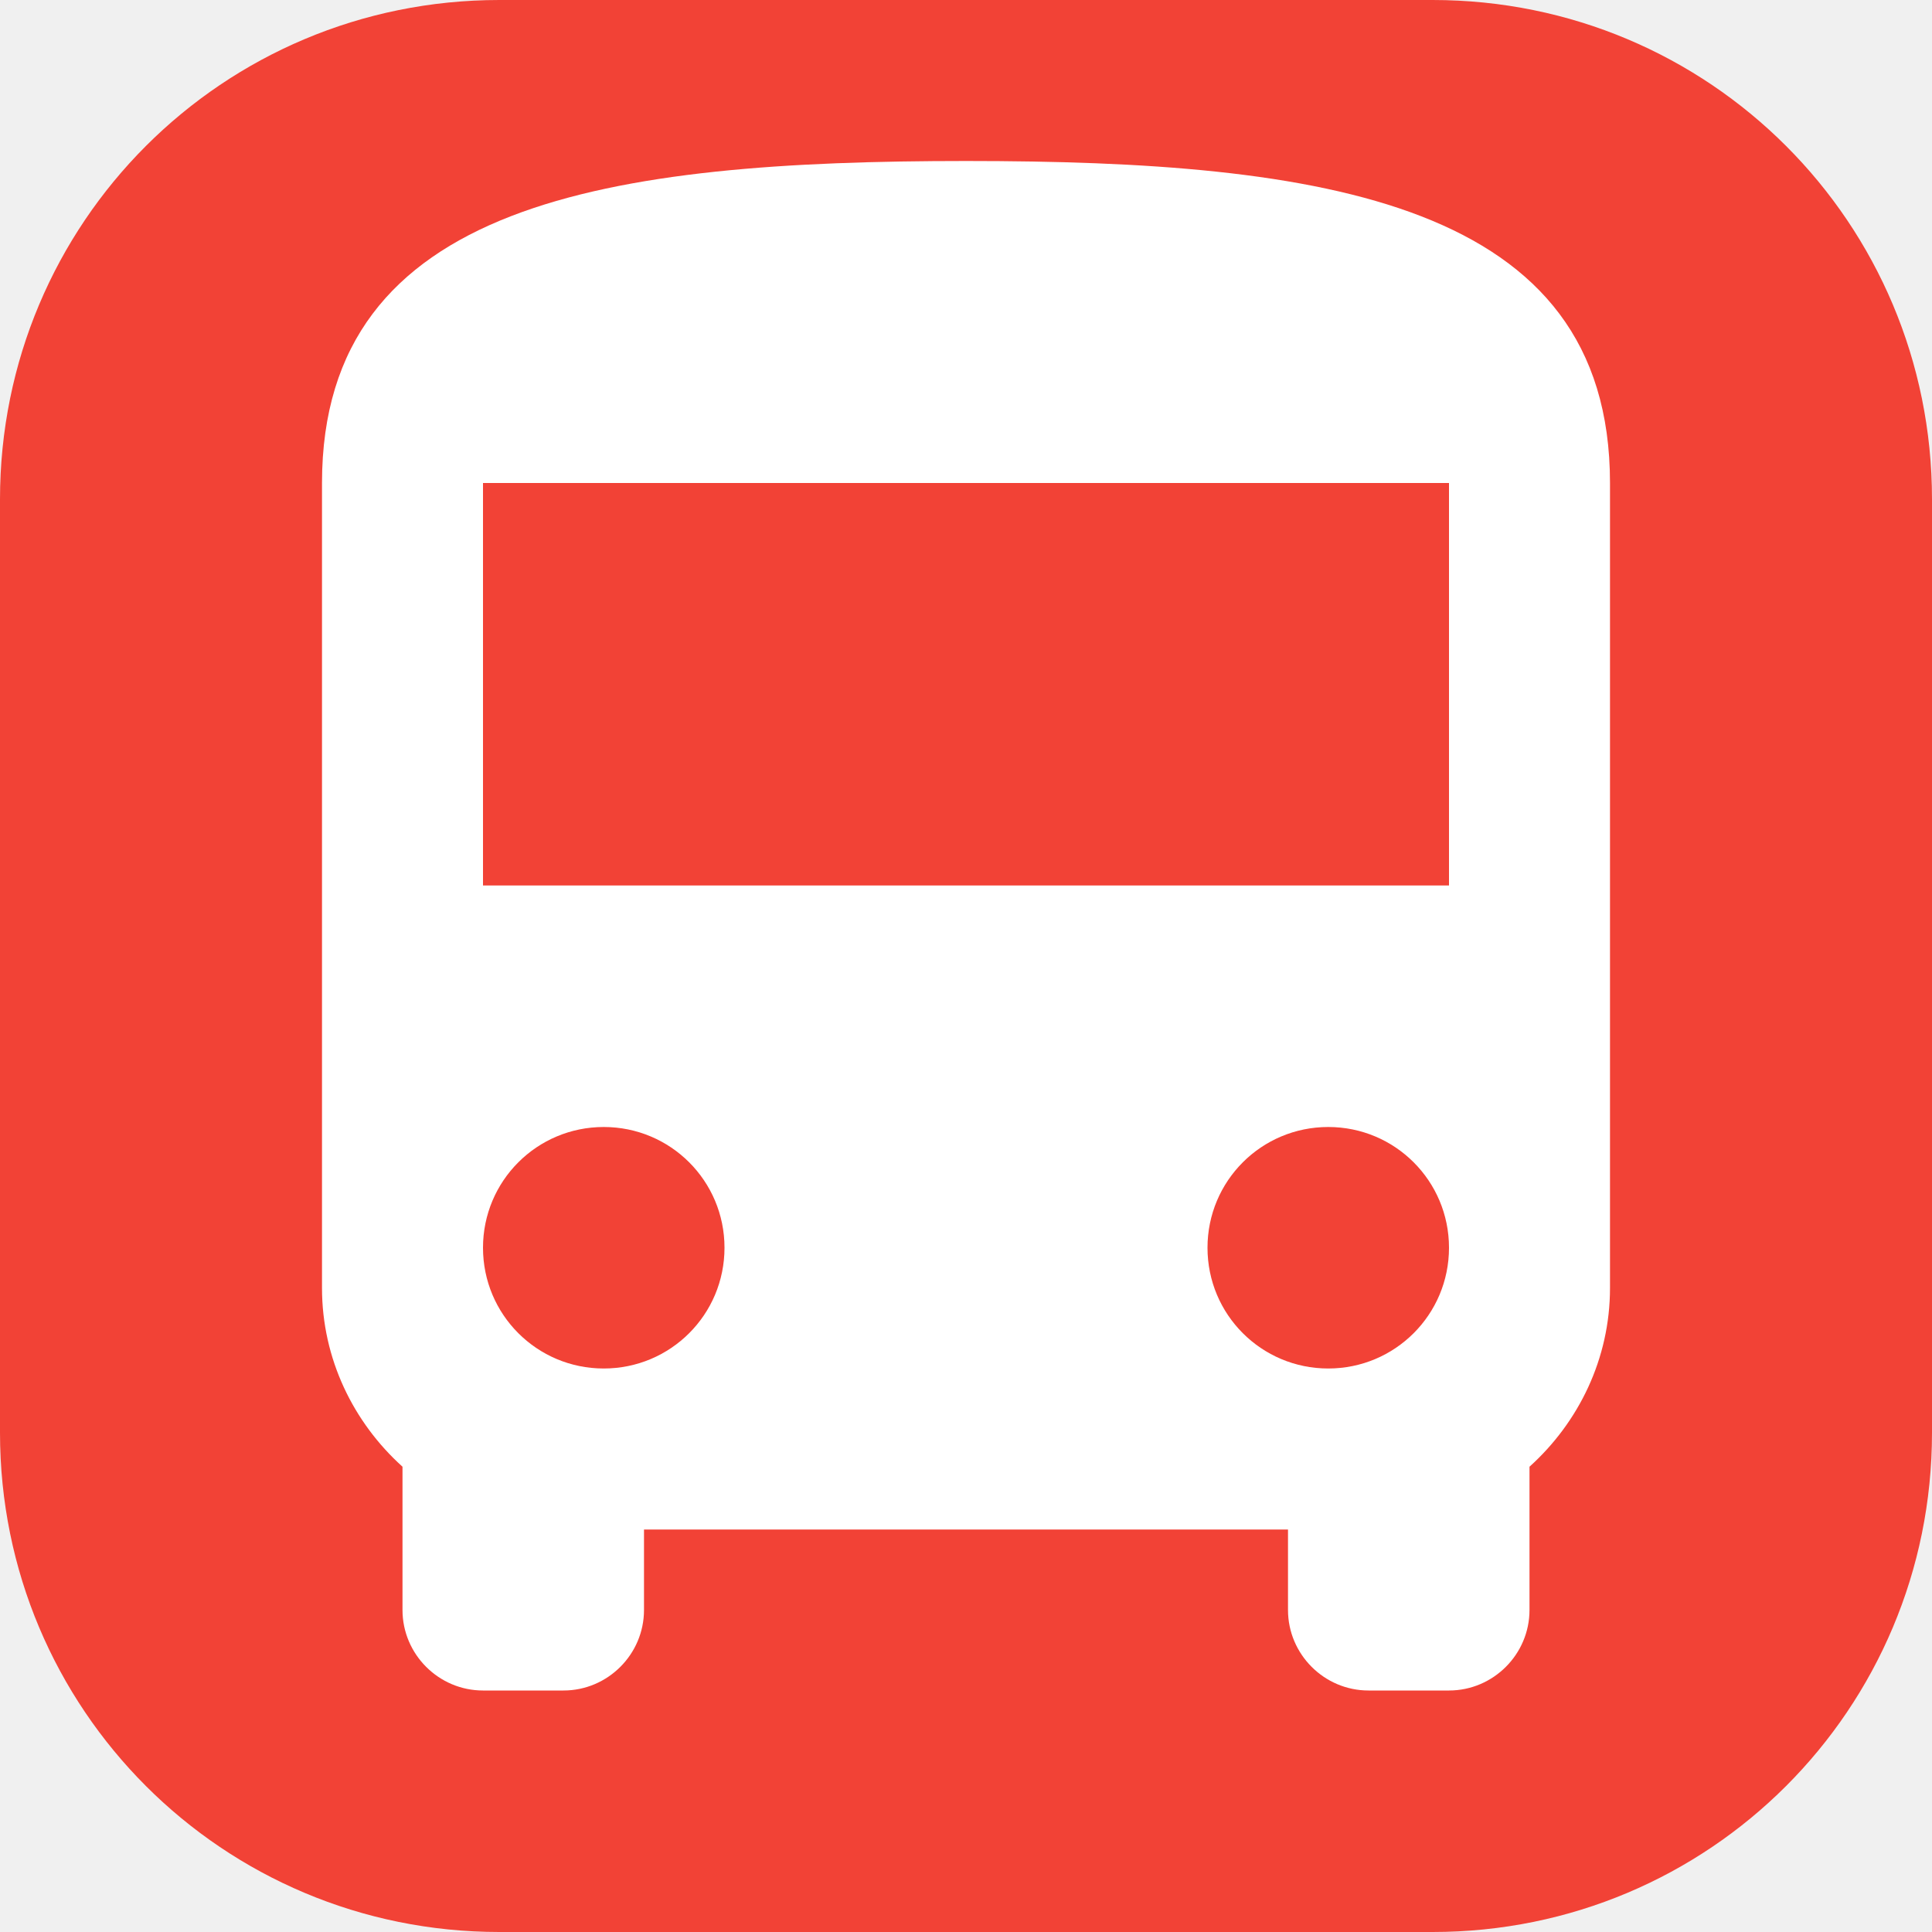
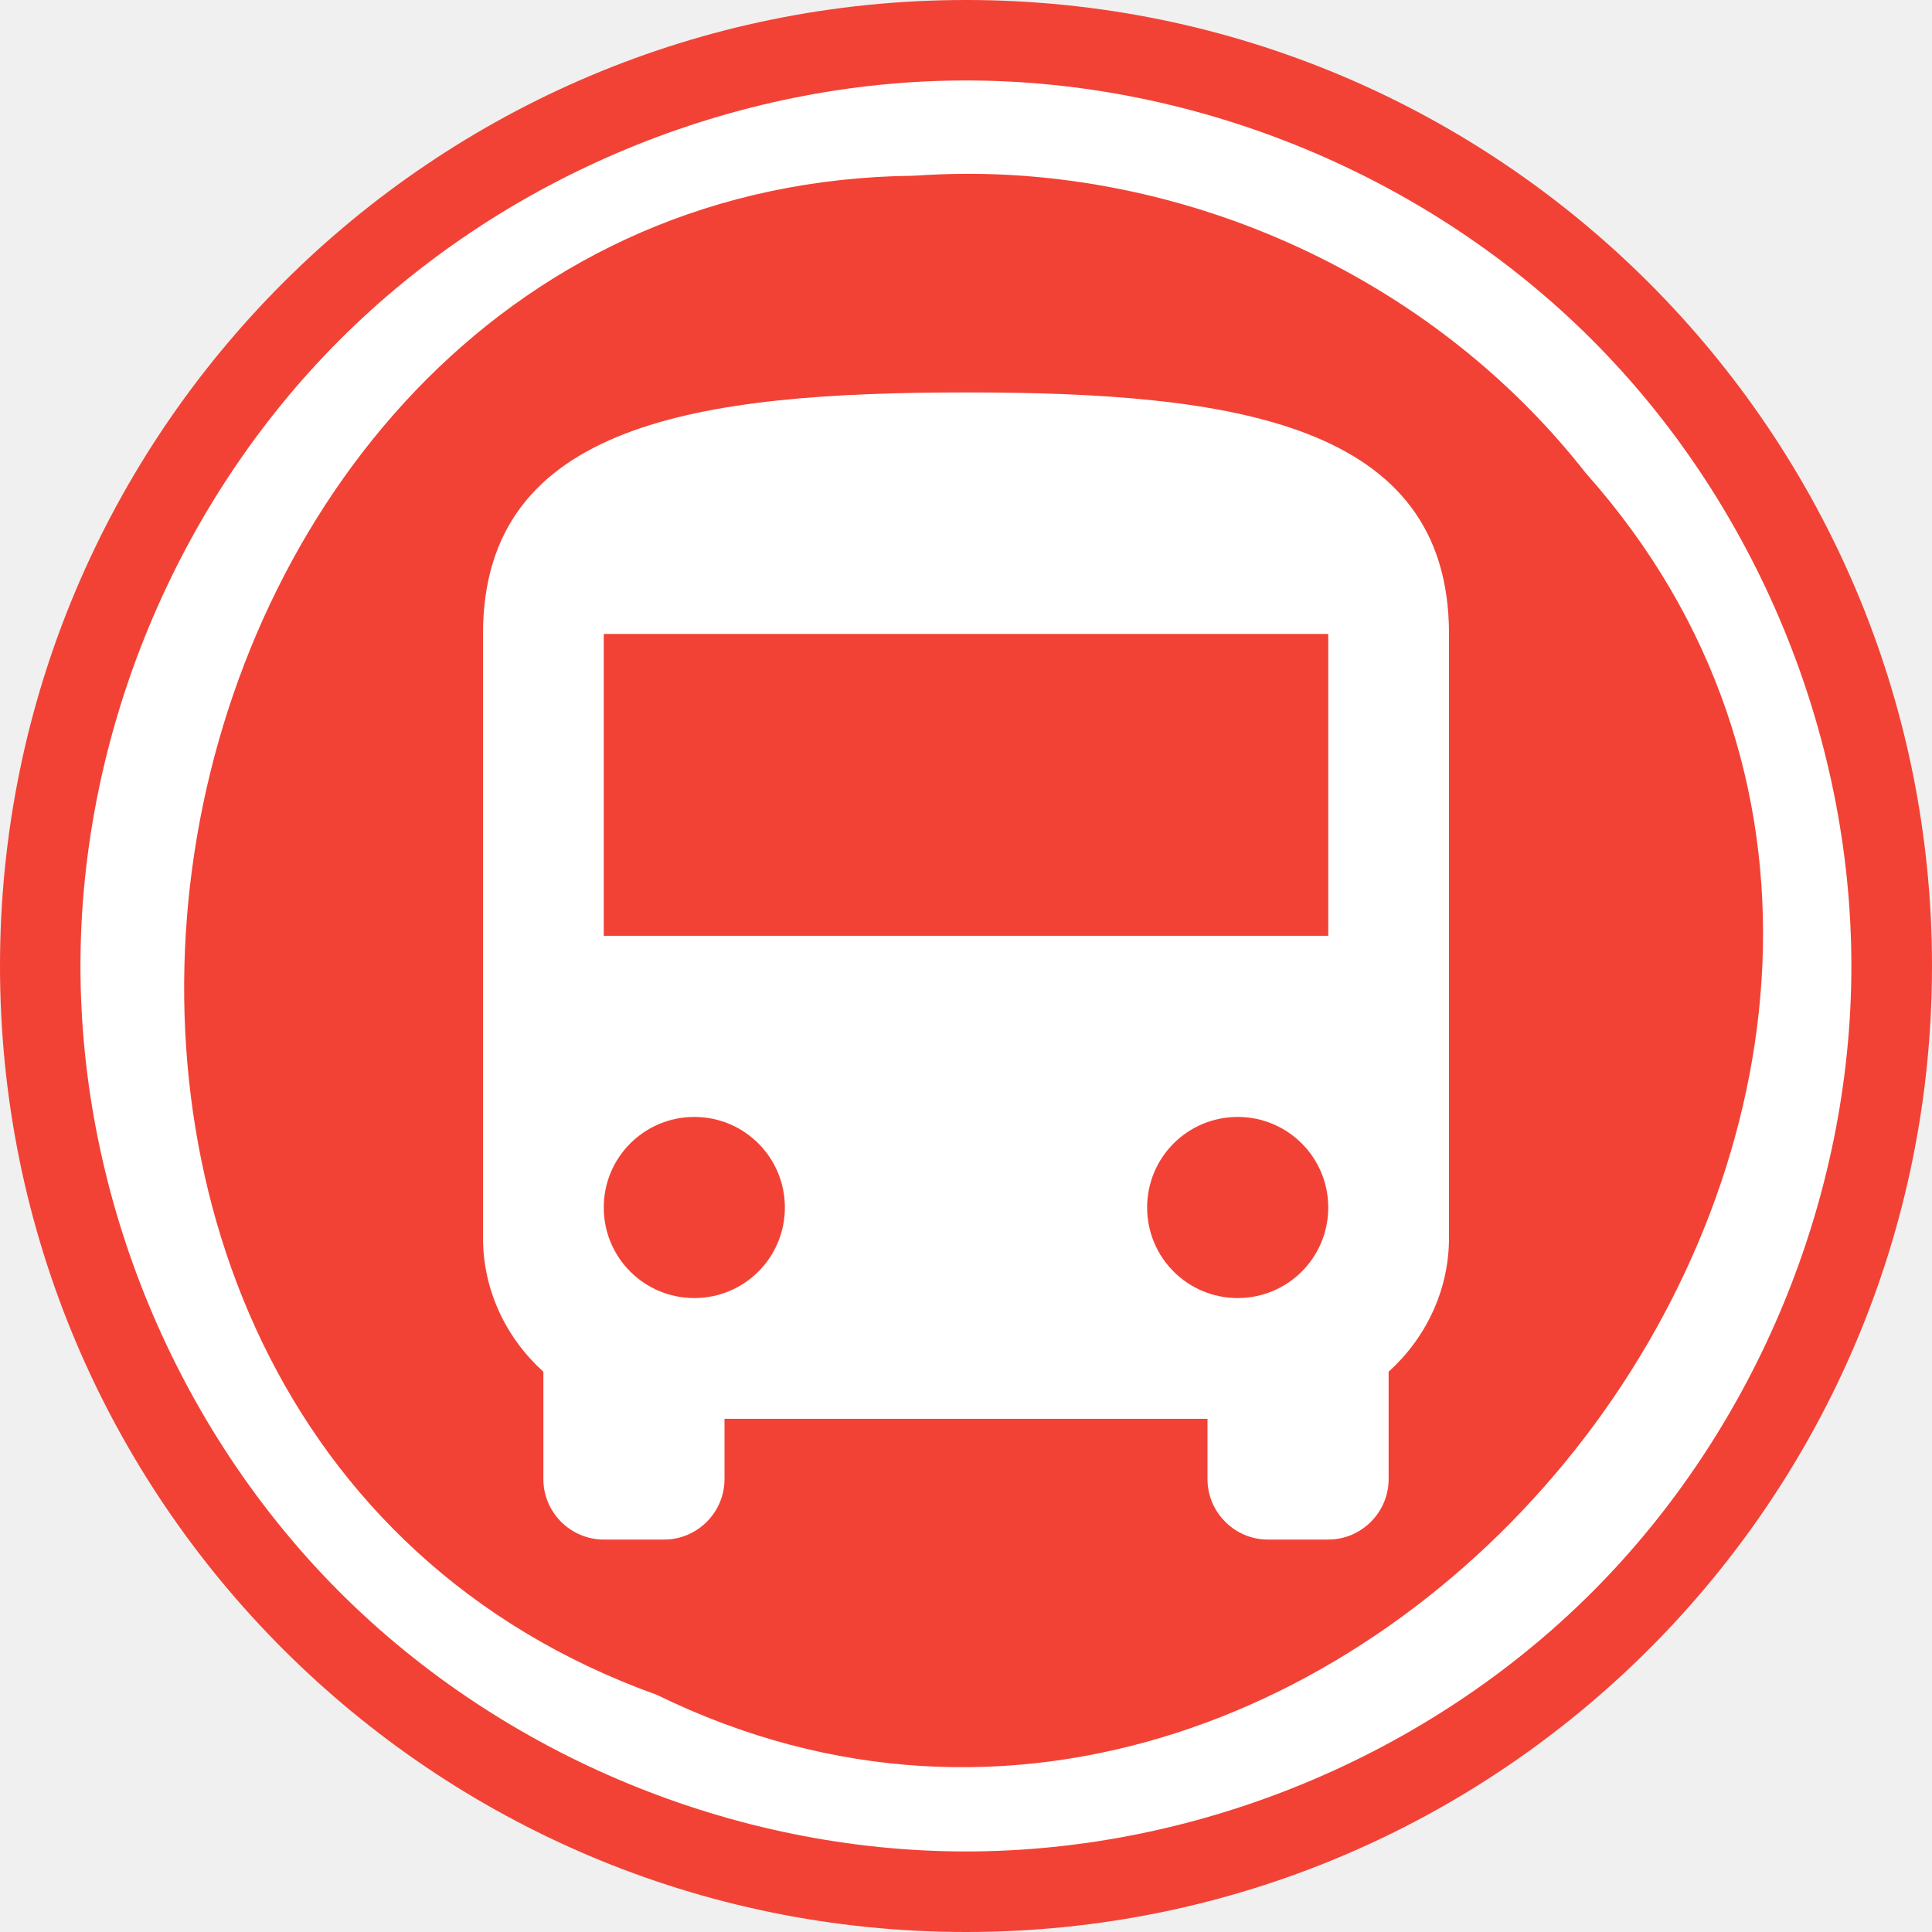
<svg xmlns="http://www.w3.org/2000/svg" width="24" height="24" viewBox="0 0 24 24" version="1.1" id="svg6">
  <defs id="defs10" />
-   <path style="fill:#f24236;fill-opacity:1;fill-rule:nonzero;stroke:none" d="M 6.203,0 H 17.797 C 21.233,0 24,2.767 24,6.203 V 17.797 C 24,21.233 21.233,24 17.797,24 H 6.203 C 2.767,24 0,21.233 0,17.797 V 6.203 C 0,2.767 2.767,0 6.203,0 Z" id="rect5145" />
+   <g id="g823">
+     <circle r="12" cy="12" cx="12" id="path814" style="fill:#f24236;fill-opacity:1;fill-rule:nonzero;stroke:none;stroke-width:1.082px;stroke-linecap:butt;stroke-linejoin:miter;stroke-opacity:1" />
+     <path transform="matrix(1.033394,0,0,1.033394,-0.4007339,-0.4007339)" d="m 12,1.355 c -2.787,0 -5.557,1.147 -7.527,3.117 C 2.502,6.443 1.355,9.213 1.355,12 c 0,2.787 1.147,5.557 3.117,7.527 1.971,1.971 4.741,3.117 7.527,3.117 2.787,0 5.557,-1.147 7.527,-3.117 1.971,-1.971 3.117,-4.741 3.117,-7.527 0,-2.787 -1.147,-5.557 -3.117,-7.527 C 17.557,2.502 14.787,1.355 12,1.355 Z m 0.512,1.135 c 2.683,0.147 5.272,1.455 6.939,3.586 0.001,0.001 0.003,0.002 0.004,0.004 3.16,3.554 2.494,8.297 -0.012,11.58 -2.506,3.284 -6.908,5.182 -11.158,3.102 C 3.717,19.123 2.054,14.56 2.756,10.443 3.459,6.321 6.546,2.55 11.379,2.5 c 0.377,-0.026 0.756,-0.03 1.133,-0.01 z" id="path814-3" style="fill:#ffffff;fill-opacity:1;fill-rule:nonzero;stroke:none;stroke-width:0.992px;stroke-linecap:butt;stroke-linejoin:miter;stroke-opacity:1" />
+   </g>
  <path d="M0 0h24v24H0z" fill="none" id="path2" />
-   <path d="M4 16c0 .88.39 1.67 1 2.22V20c0 .55.45 1 1 1h1c.55 0 1-.45 1-1v-1h8v1c0 .55.45 1 1 1h1c.55 0 1-.45 1-1v-1.78c.61-.55 1-1.34 1-2.22V6c0-3.5-3.58-4-8-4s-8 .5-8 4v10zm3.5 1c-.83 0-1.5-.67-1.5-1.5S6.67 14 7.5 14s1.5.67 1.5 1.5S8.33 17 7.5 17zm9 0c-.83 0-1.5-.67-1.5-1.5s.67-1.5 1.5-1.5 1.5.67 1.5 1.5-.67 1.5-1.5 1.5zm1.5-6H6V6h12v5z" id="path4" style="fill:#ffffff;fill-opacity:1" />
+   <path d="m 6,15.375 c 0,0.66 0.292,1.252 0.75,1.665 V 18.375 c 0,0.412 0.338,0.75 0.75,0.75 h 0.75 c 0.413,0 0.75,-0.338 0.75,-0.75 V 17.625 H 15 V 18.375 c 0,0.412 0.338,0.75 0.75,0.75 h 0.75 c 0.412,0 0.75,-0.338 0.75,-0.75 V 17.04 C 17.707,16.627 18,16.035 18,15.375 V 7.875 c 0,-2.625 -2.685,-3 -6,-3 -3.315,0 -6,0.375 -6,3 z m 2.625,0.75 c -0.623,0 -1.125,-0.503 -1.125,-1.125 0,-0.622 0.503,-1.125 1.125,-1.125 0.622,0 1.125,0.503 1.125,1.125 0,0.623 -0.503,1.125 -1.125,1.125 z m 6.75,0 c -0.622,0 -1.125,-0.503 -1.125,-1.125 0,-0.622 0.503,-1.125 1.125,-1.125 0.622,0 1.125,0.503 1.125,1.125 0,0.623 -0.503,1.125 -1.125,1.125 z M 16.5,11.625 H 7.5 V 7.875 H 16.5 Z" id="path4" style="fill:#ffffff;fill-opacity:1;stroke-width:0.75" />
</svg>
